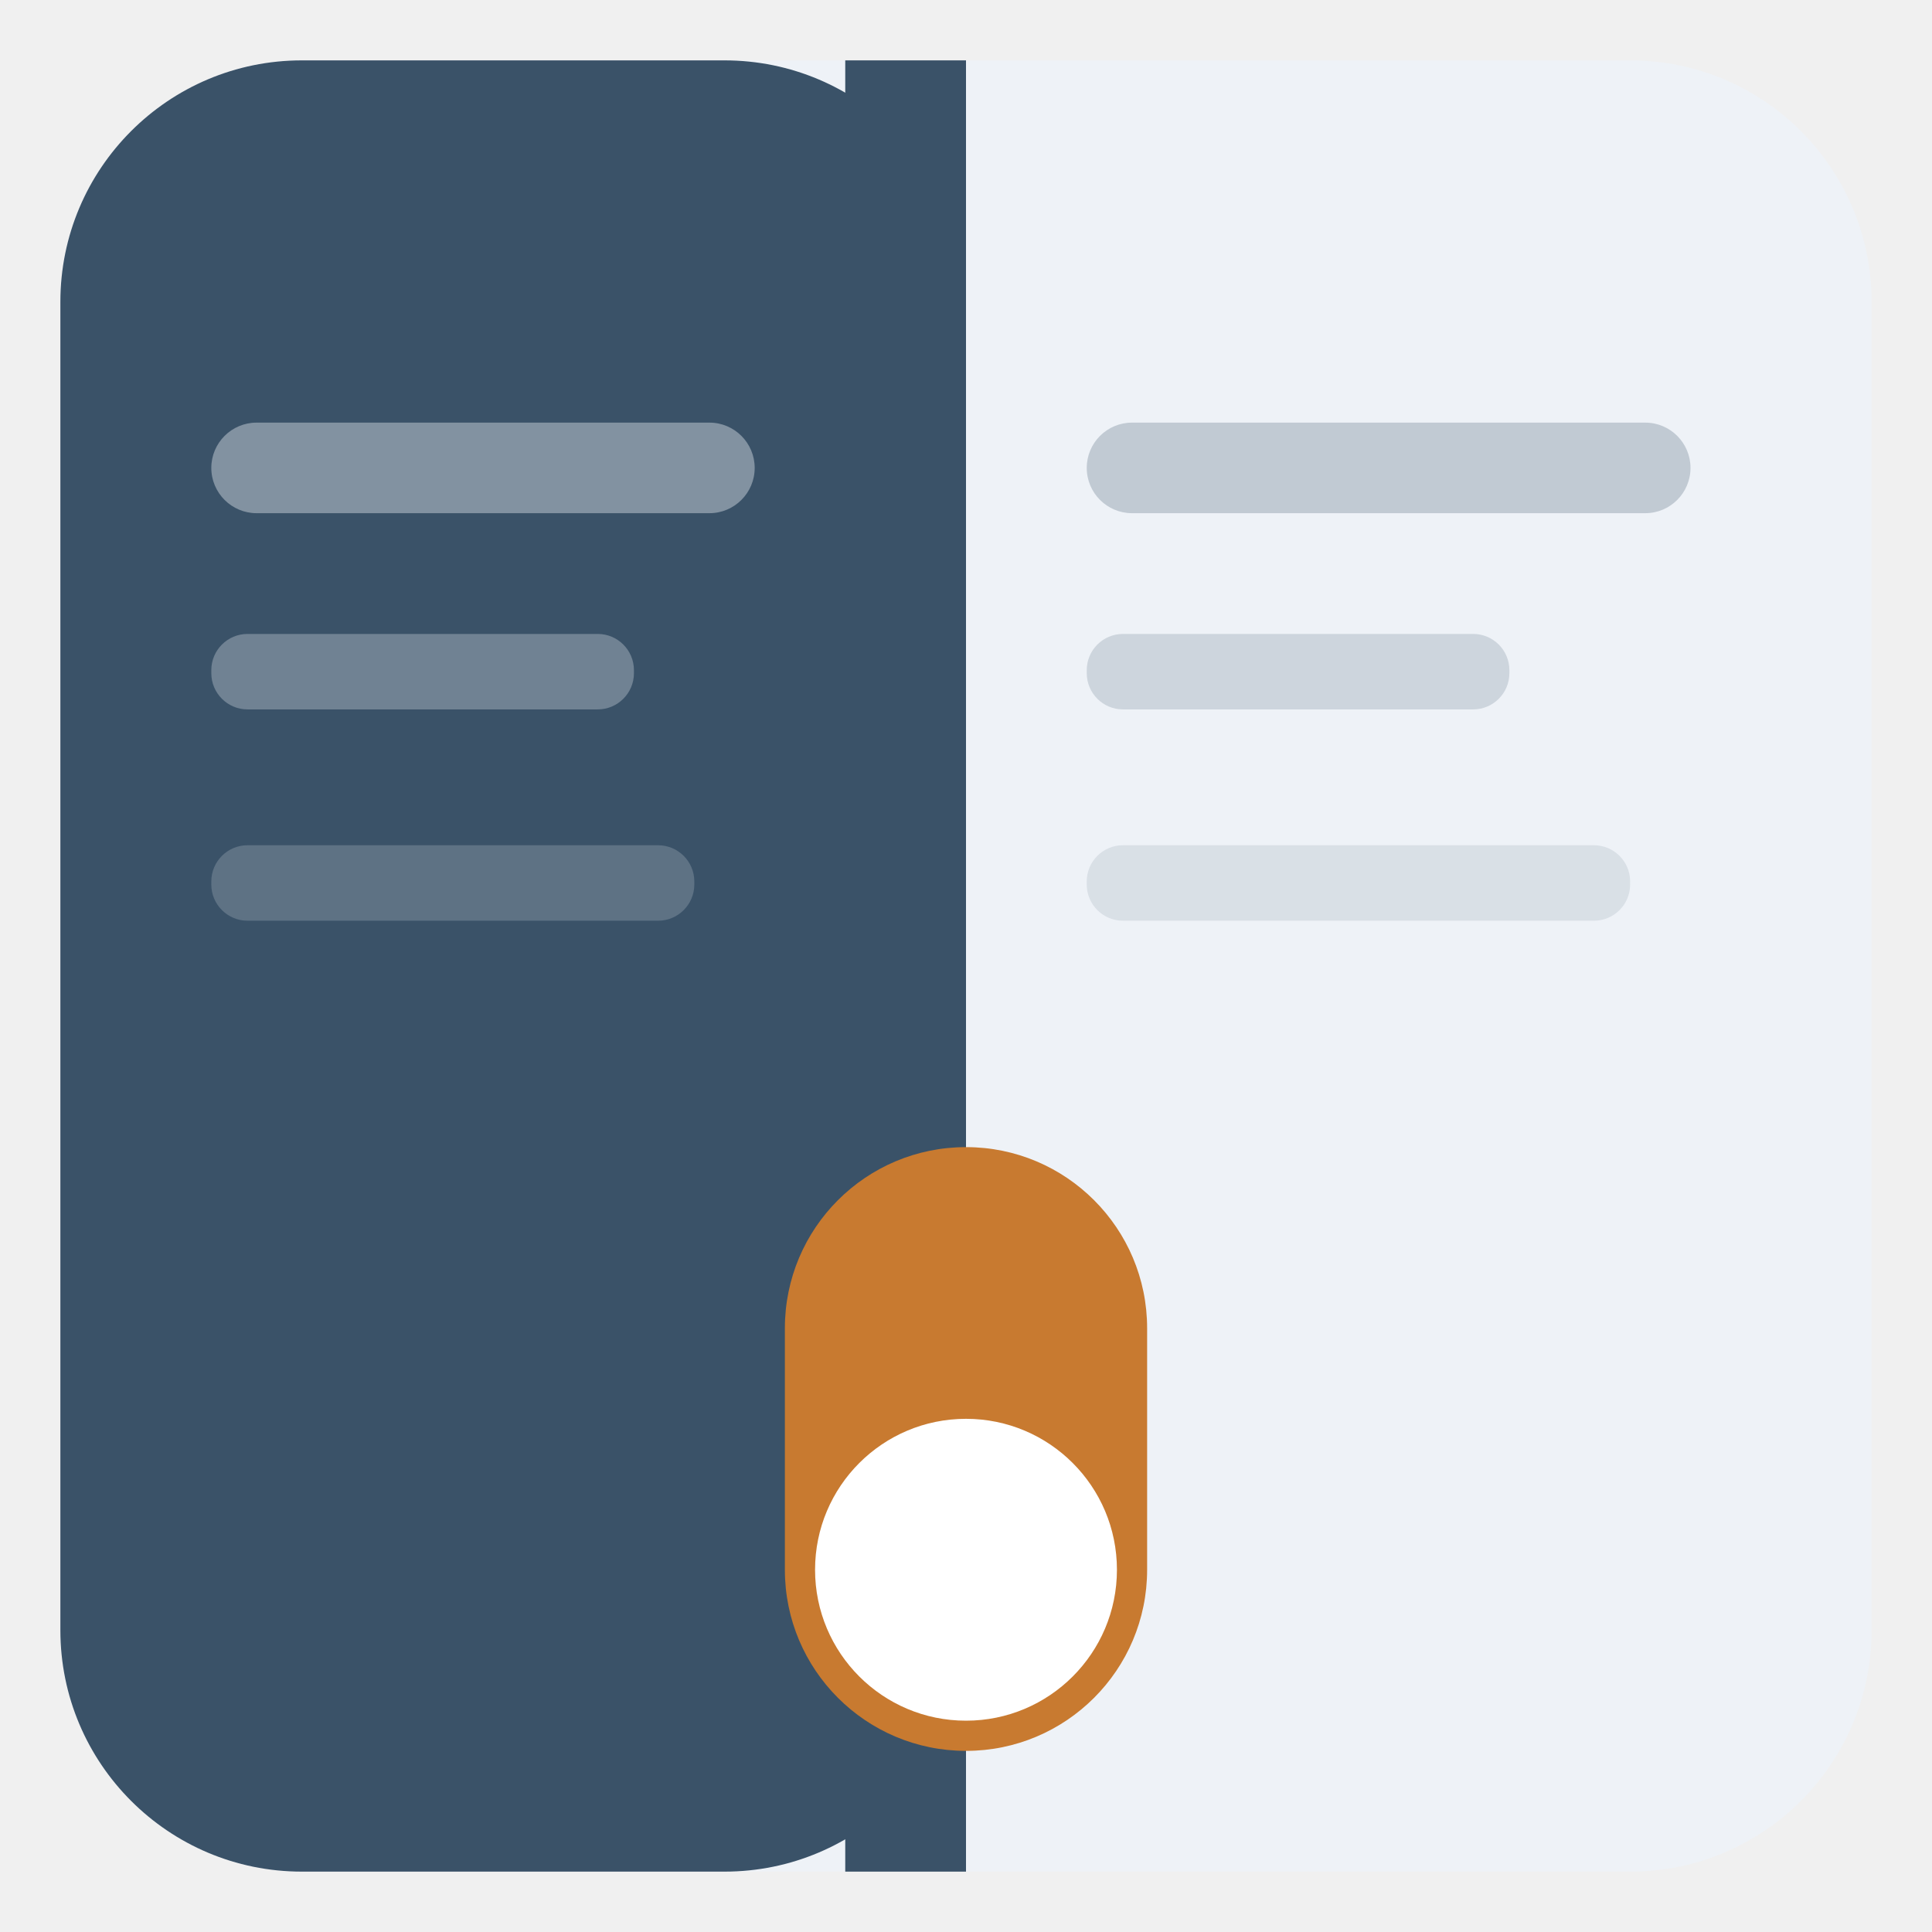
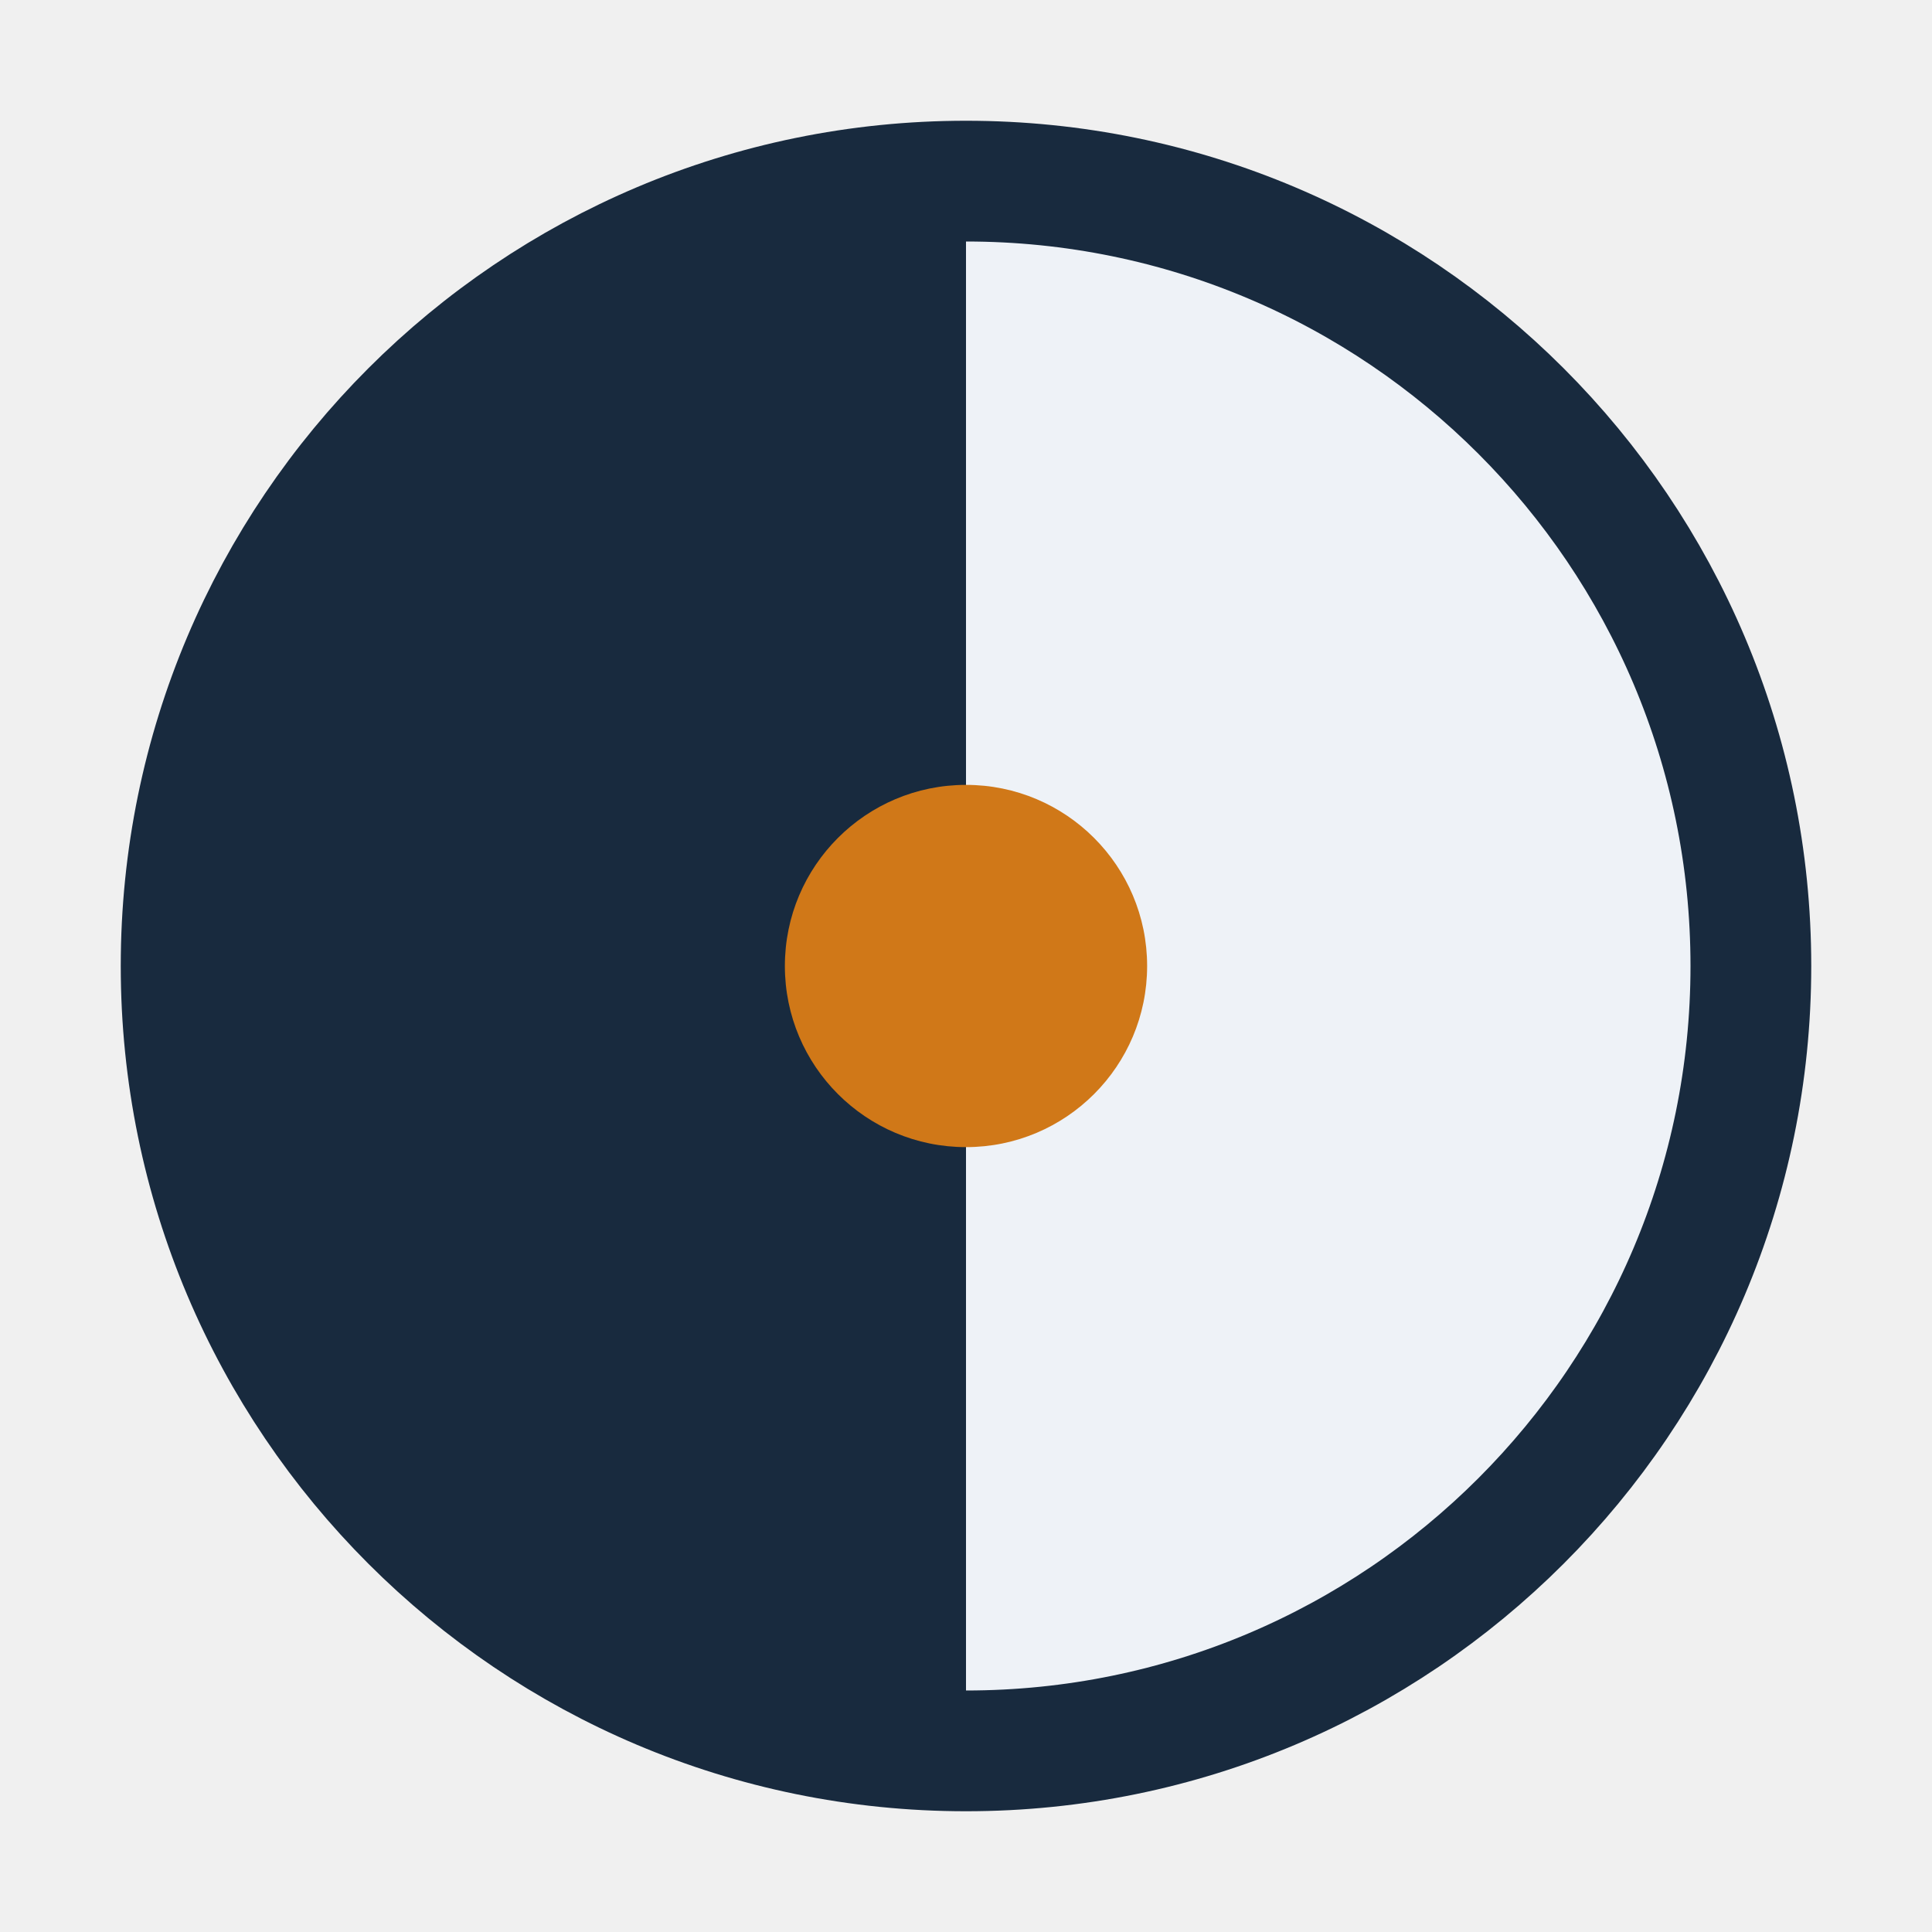
<svg xmlns="http://www.w3.org/2000/svg" viewBox="0 0 64 64">
-   <rect x="2" y="2" width="60" height="60" rx="8" fill="#EEF2F7" />
-   <rect x="2" y="2" width="30" height="60" rx="8" fill="#3A5268" />
-   <rect x="28" y="2" width="4" height="60" fill="#3A5268" />
-   <rect x="7" y="14" width="18" height="3" rx="1.5" fill="#EEF2F7" opacity="0.4" />
-   <rect x="7" y="21" width="14" height="2.5" rx="1.2" fill="#EEF2F7" opacity="0.3" />
-   <rect x="7" y="28" width="16" height="2.5" rx="1.2" fill="#EEF2F7" opacity="0.2" />
-   <rect x="36" y="14" width="20" height="3" rx="1.5" fill="#3A5268" opacity="0.25" />
-   <rect x="36" y="21" width="14" height="2.5" rx="1.2" fill="#3A5268" opacity="0.18" />
-   <rect x="36" y="28" width="18" height="2.5" rx="1.2" fill="#3A5268" opacity="0.12" />
-   <rect x="26" y="38" width="12" height="20" rx="6" fill="#C87A30" />
-   <circle cx="32" cy="52" r="5" fill="white" />
+   <circle cx="32" cy="32" r="26" fill="#EEF2F7" stroke="#182A3E" stroke-width="4" />
+   <path d="M32,6 A26,26 0 0,0 32,58 Z" fill="#182A3E" />
+   <circle cx="32" cy="32" r="6" fill="#D07818" />
</svg>
